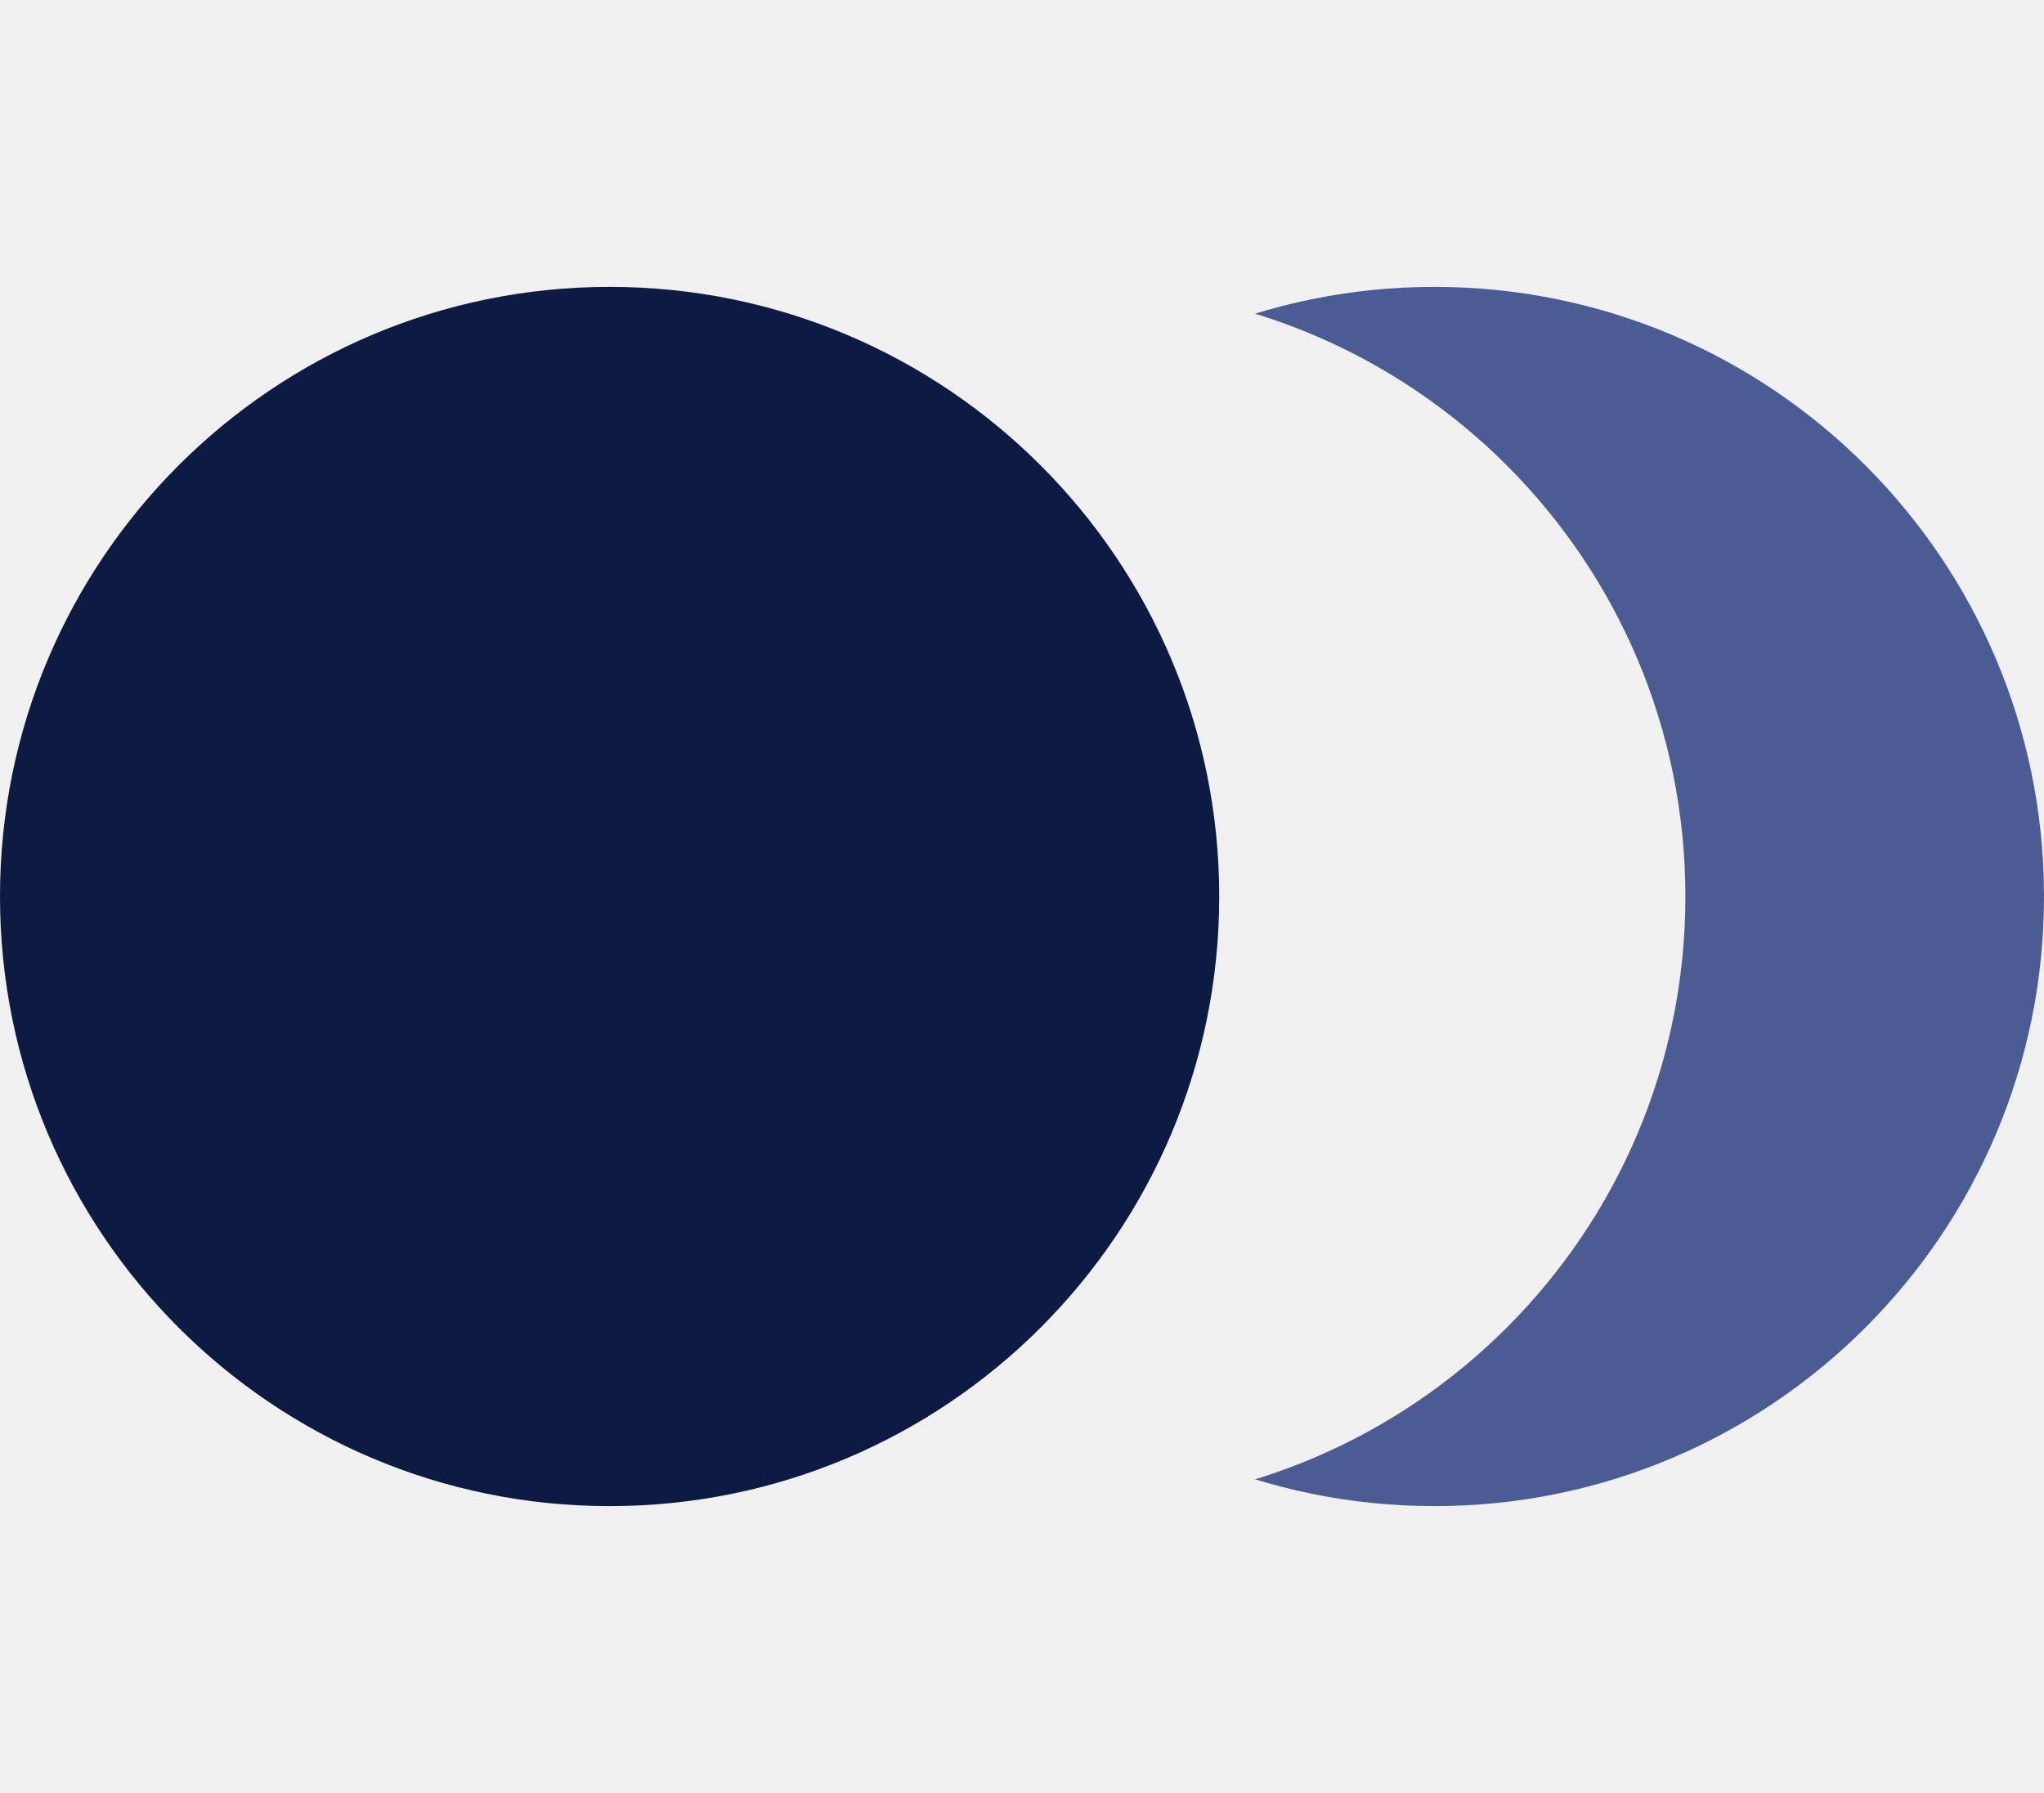
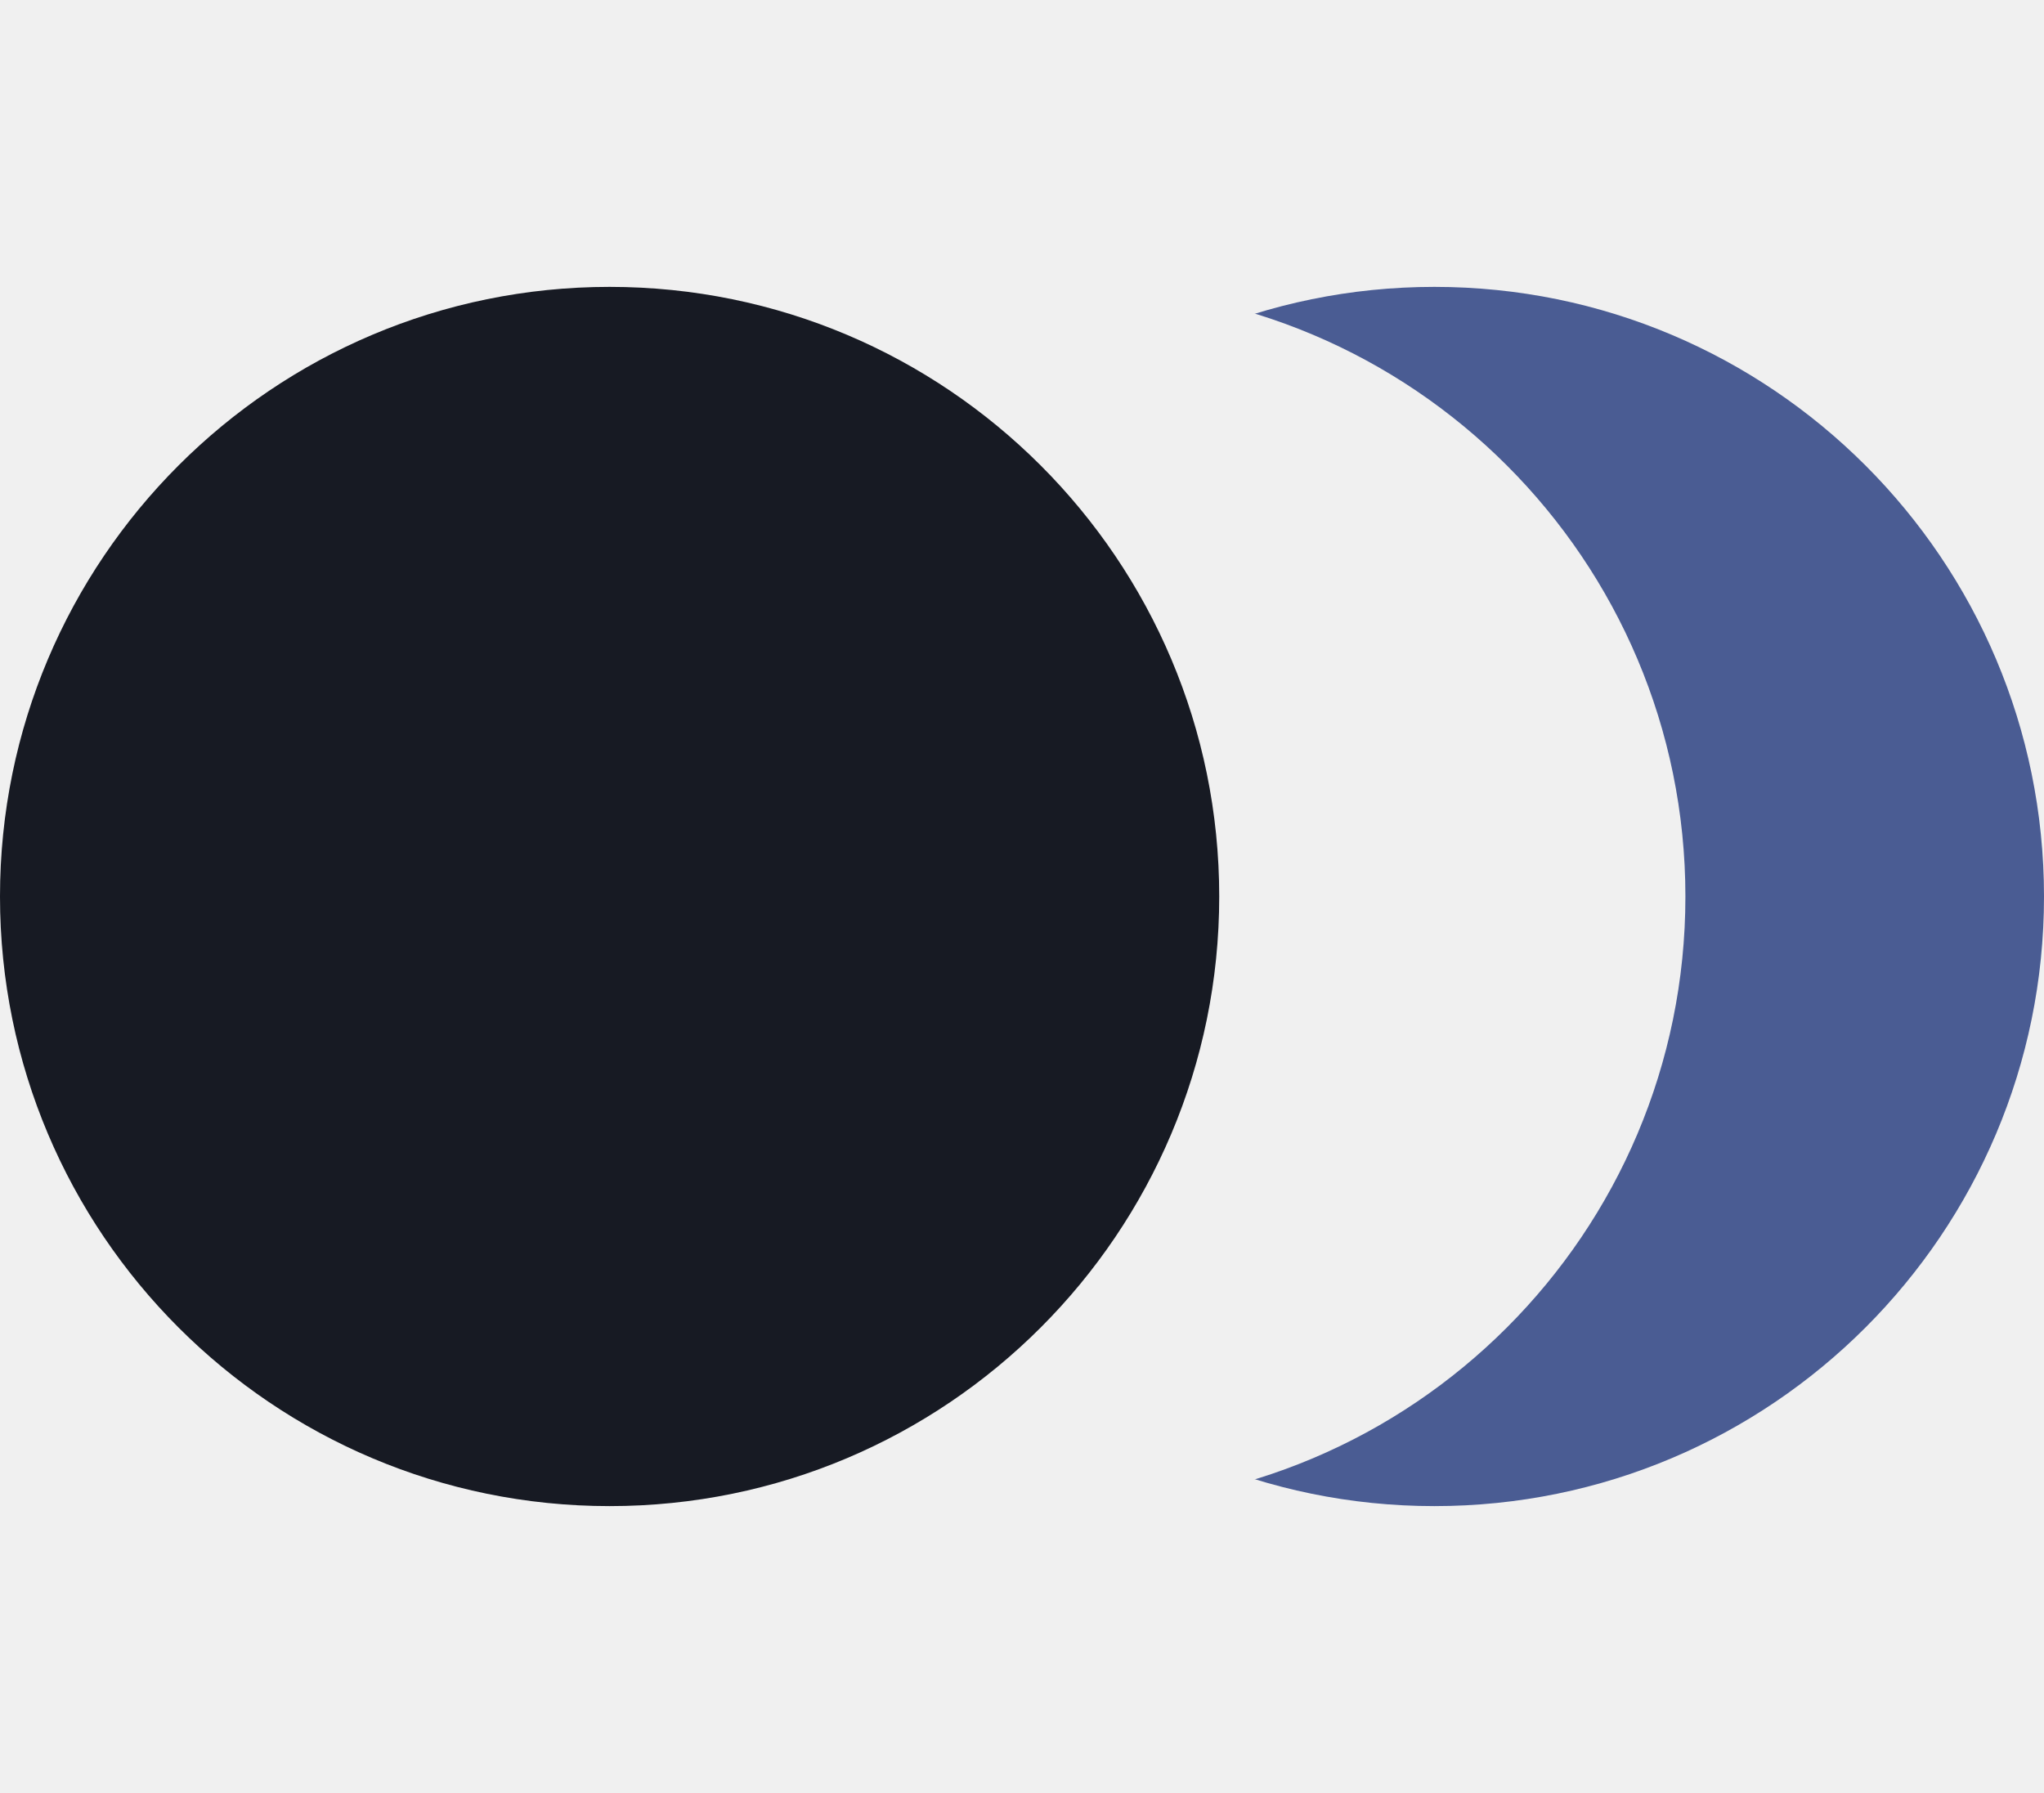
<svg xmlns="http://www.w3.org/2000/svg" viewBox="0 0 114 100" width="114" height="100">
  <defs>
    <mask id="m">
      <rect width="114" height="100" fill="#fff" />
      <circle cx="60" cy="50" r="34" fill="#000" />
    </mask>
  </defs>
-   <circle cx="34" cy="50" r="34" fill="#0D1A42" />
+   <circle cx="34" cy="50" r="34" fill="#171A23" />
  <circle cx="80" cy="50" r="34" fill="#4A5C93" mask="url(#m)" />
</svg>
